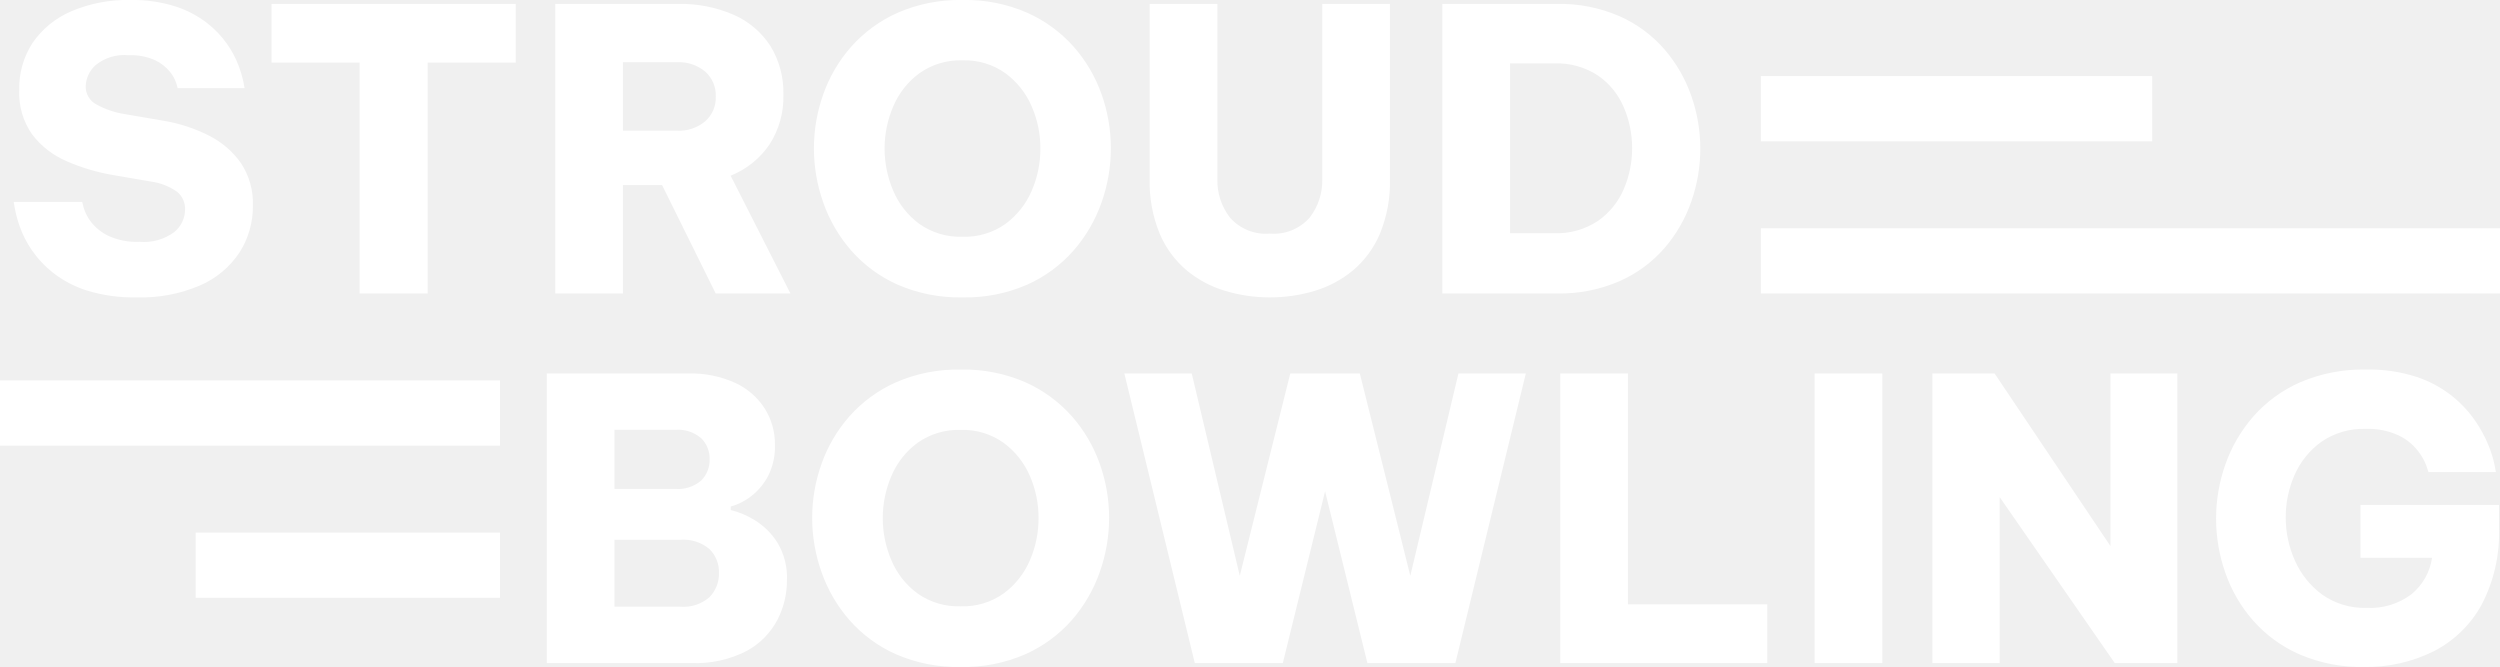
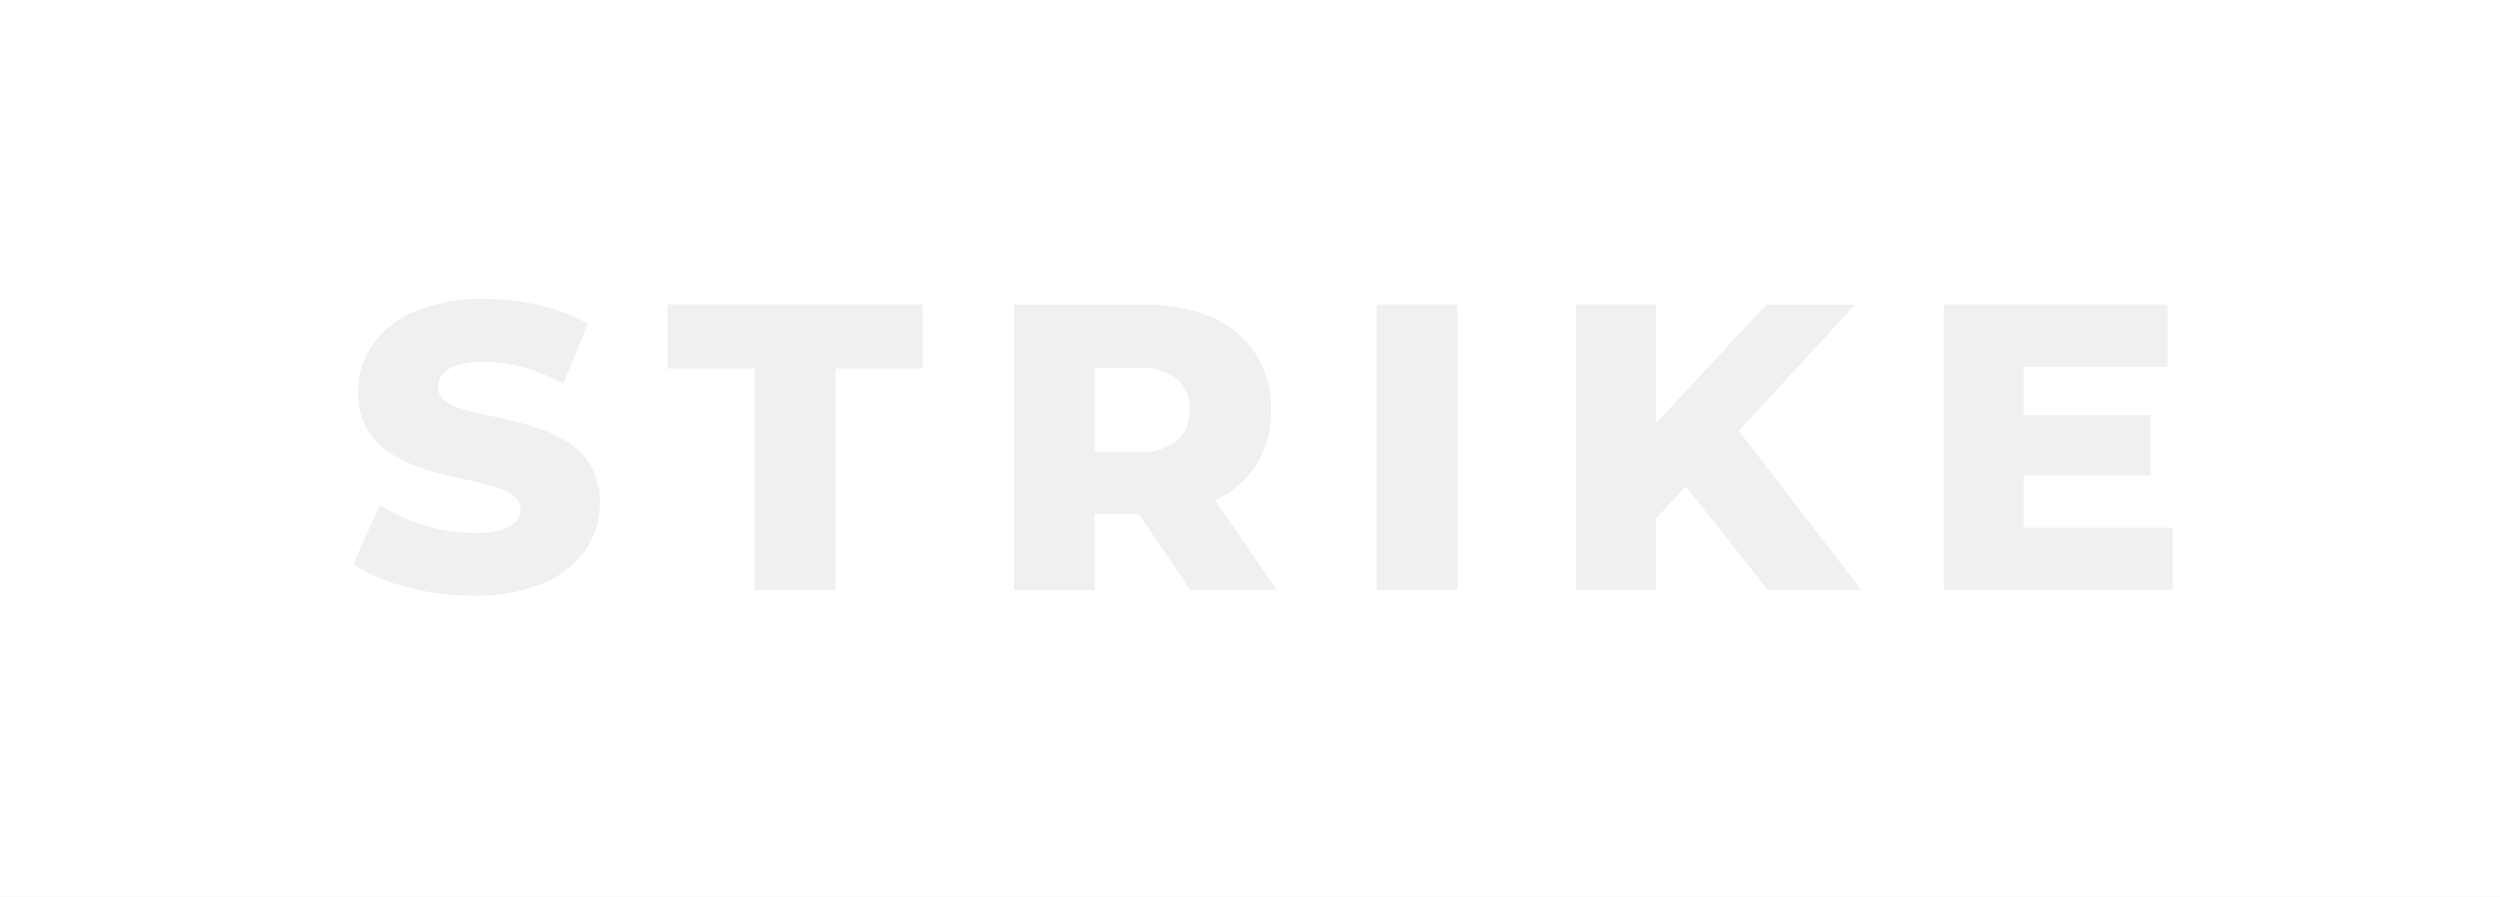
- <svg xmlns="http://www.w3.org/2000/svg" width="100%" height="100%" viewBox="0 0 115 30.68">
-   <g id="Group_3" data-name="Group 3" transform="translate(-32 -27.5)">
-     <path id="Path_2" data-name="Path 2" d="M1.152,0V-13.32h6.5a4.9,4.9,0,0,1,2.187.441,3.2,3.2,0,0,1,1.35,1.188,3.085,3.085,0,0,1,.459,1.647,3,3,0,0,1-.306,1.422,2.841,2.841,0,0,1-.774.936,2.668,2.668,0,0,1-.954.486v.162a3.733,3.733,0,0,1,1.107.468,3.237,3.237,0,0,1,1.044,1.035A3.121,3.121,0,0,1,12.2-3.8a3.946,3.946,0,0,1-.441,1.818A3.461,3.461,0,0,1,10.35-.558,5.108,5.108,0,0,1,7.794,0Zm5.9-10.728H4.266V-8.01h2.79a1.631,1.631,0,0,0,1.2-.387,1.329,1.329,0,0,0,.387-.981,1.307,1.307,0,0,0-.387-.963A1.631,1.631,0,0,0,7.056-10.728ZM7.29-5.67H4.266v3.078H7.29a1.819,1.819,0,0,0,1.35-.441,1.541,1.541,0,0,0,.432-1.125,1.465,1.465,0,0,0-.432-1.08A1.843,1.843,0,0,0,7.29-5.67ZM20.2.18a7.118,7.118,0,0,1-2.988-.585,6.216,6.216,0,0,1-2.133-1.566,6.742,6.742,0,0,1-1.287-2.205,7.466,7.466,0,0,1-.432-2.5,7.389,7.389,0,0,1,.432-2.493,6.661,6.661,0,0,1,1.287-2.187,6.272,6.272,0,0,1,2.133-1.557A7.118,7.118,0,0,1,20.2-13.5a7.071,7.071,0,0,1,2.97.585A6.272,6.272,0,0,1,25.3-11.358a6.661,6.661,0,0,1,1.287,2.187,7.389,7.389,0,0,1,.432,2.493,7.466,7.466,0,0,1-.432,2.5A6.742,6.742,0,0,1,25.3-1.971,6.216,6.216,0,0,1,23.166-.405,7.071,7.071,0,0,1,20.2.18Zm0-2.79A3.217,3.217,0,0,0,22.167-3.2a3.707,3.707,0,0,0,1.206-1.521,4.826,4.826,0,0,0,.4-1.953,4.783,4.783,0,0,0-.4-1.935,3.707,3.707,0,0,0-1.206-1.521,3.217,3.217,0,0,0-1.971-.594,3.247,3.247,0,0,0-1.989.594,3.639,3.639,0,0,0-1.2,1.521,4.876,4.876,0,0,0-.4,1.935,4.92,4.92,0,0,0,.4,1.953,3.639,3.639,0,0,0,1.2,1.521A3.247,3.247,0,0,0,20.2-2.61ZM30.96,0,27.72-13.32h3.1L33.03-4.014l2.322-9.306h3.2l2.322,9.306,2.214-9.306h3.1L42.948,0H38.9L36.954-7.9,35.01,0ZM47.772,0V-13.32h3.114V-2.7h6.408V0Zm11.7,0V-13.32h3.114V0ZM64.89,0V-13.32h2.862L73.08-5.382V-13.32h3.078V0h-2.88L67.986-7.632V0ZM84.744.18A7.167,7.167,0,0,1,81.774-.4a6.118,6.118,0,0,1-2.133-1.557,6.634,6.634,0,0,1-1.278-2.2,7.53,7.53,0,0,1-.423-2.493,7.466,7.466,0,0,1,.432-2.5,6.742,6.742,0,0,1,1.287-2.2,6.175,6.175,0,0,1,2.151-1.566,7.29,7.29,0,0,1,3.024-.585,7.08,7.08,0,0,1,2.34.342,5.322,5.322,0,0,1,1.629.882,5.37,5.37,0,0,1,1.062,1.143A5.924,5.924,0,0,1,90.477-10a5.043,5.043,0,0,1,.27.873l.063.342h-3.1l-.1-.3a2.575,2.575,0,0,0-.4-.693,2.494,2.494,0,0,0-.873-.693,3.306,3.306,0,0,0-1.512-.3,3.388,3.388,0,0,0-2.043.594,3.709,3.709,0,0,0-1.233,1.53A4.756,4.756,0,0,0,81.144-6.7a4.814,4.814,0,0,0,.423,1.989A3.87,3.87,0,0,0,82.818-3.15a3.357,3.357,0,0,0,2.052.612,3.143,3.143,0,0,0,2.061-.63,2.68,2.68,0,0,0,.945-1.674H84.582v-2.43h6.372V-6.21a7.1,7.1,0,0,1-.8,3.528A5.231,5.231,0,0,1,87.948-.54,6.922,6.922,0,0,1,84.744.18Z" transform="translate(56 58)" fill="#fff" />
-     <path id="Path_1" data-name="Path 1" d="M6.3.18a7.311,7.311,0,0,1-2.3-.315A4.941,4.941,0,0,1,2.439-.954a4.784,4.784,0,0,1-.99-1.062,4.672,4.672,0,0,1-.54-1.062A5.665,5.665,0,0,1,.684-3.9L.63-4.212H3.78l.072.279a1.987,1.987,0,0,0,.333.639,2.242,2.242,0,0,0,.792.639,3.1,3.1,0,0,0,1.431.279,2.36,2.36,0,0,0,1.611-.45,1.356,1.356,0,0,0,.495-1.026,1.019,1.019,0,0,0-.369-.828,2.723,2.723,0,0,0-1.2-.468L5.166-5.454a9.148,9.148,0,0,1-2.1-.63A3.946,3.946,0,0,1,1.485-7.308a3.3,3.3,0,0,1-.6-2.052A3.8,3.8,0,0,1,1.5-11.529a4.112,4.112,0,0,1,1.773-1.449A6.538,6.538,0,0,1,5.994-13.5a6.459,6.459,0,0,1,2.088.3,4.79,4.79,0,0,1,1.44.756,4.525,4.525,0,0,1,.927.972,4.485,4.485,0,0,1,.522.981,5.038,5.038,0,0,1,.225.756l.054.288H8.172l-.063-.225a1.65,1.65,0,0,0-.288-.522,1.966,1.966,0,0,0-.675-.531,2.676,2.676,0,0,0-1.224-.234,2.092,2.092,0,0,0-1.53.459,1.371,1.371,0,0,0-.45.963.923.923,0,0,0,.5.846,3.963,3.963,0,0,0,1.251.432l1.89.324a7.241,7.241,0,0,1,2.016.666,3.981,3.981,0,0,1,1.476,1.26,3.322,3.322,0,0,1,.558,1.962,3.916,3.916,0,0,1-.621,2.169A4.16,4.16,0,0,1,9.2-.369,6.881,6.881,0,0,1,6.3.18ZM16.542,0V-10.62h-4.05v-2.7H23.724v2.7h-4.05V0Zm9,0V-13.32h5.634a6.119,6.119,0,0,1,2.574.5,3.845,3.845,0,0,1,1.692,1.44,4.078,4.078,0,0,1,.594,2.232A4.012,4.012,0,0,1,35.4-6.858a3.932,3.932,0,0,1-1.791,1.44L36.36,0H32.922L30.456-4.986h-1.8V0Zm5.6-10.638H28.656v3.15H31.14a1.879,1.879,0,0,0,1.3-.432,1.445,1.445,0,0,0,.486-1.134,1.465,1.465,0,0,0-.486-1.152A1.879,1.879,0,0,0,31.14-10.638ZM44.28.18a7.118,7.118,0,0,1-2.988-.585,6.216,6.216,0,0,1-2.133-1.566,6.742,6.742,0,0,1-1.287-2.205,7.466,7.466,0,0,1-.432-2.5,7.389,7.389,0,0,1,.432-2.493,6.661,6.661,0,0,1,1.287-2.187,6.272,6.272,0,0,1,2.133-1.557A7.118,7.118,0,0,1,44.28-13.5a7.071,7.071,0,0,1,2.97.585,6.272,6.272,0,0,1,2.133,1.557A6.661,6.661,0,0,1,50.67-9.171,7.389,7.389,0,0,1,51.1-6.678a7.466,7.466,0,0,1-.432,2.5,6.742,6.742,0,0,1-1.287,2.205A6.216,6.216,0,0,1,47.25-.405,7.071,7.071,0,0,1,44.28.18Zm0-2.79A3.217,3.217,0,0,0,46.251-3.2a3.707,3.707,0,0,0,1.206-1.521,4.826,4.826,0,0,0,.4-1.953,4.783,4.783,0,0,0-.4-1.935,3.707,3.707,0,0,0-1.206-1.521,3.217,3.217,0,0,0-1.971-.594,3.247,3.247,0,0,0-1.989.594,3.639,3.639,0,0,0-1.2,1.521,4.876,4.876,0,0,0-.4,1.935,4.92,4.92,0,0,0,.4,1.953,3.639,3.639,0,0,0,1.2,1.521A3.247,3.247,0,0,0,44.28-2.61ZM58.41.18a7.1,7.1,0,0,1-2.052-.3,5.008,5.008,0,0,1-1.773-.945,4.5,4.5,0,0,1-1.242-1.692,6.241,6.241,0,0,1-.459-2.52V-13.32H56v8.046a2.771,2.771,0,0,0,.585,1.791,2.2,2.2,0,0,0,1.827.729,2.2,2.2,0,0,0,1.827-.729,2.771,2.771,0,0,0,.585-1.791V-13.32h3.114v8.046a6.241,6.241,0,0,1-.459,2.52,4.5,4.5,0,0,1-1.242,1.692,5.008,5.008,0,0,1-1.773.945A7.1,7.1,0,0,1,58.41.18ZM66.348,0V-13.32h5.274a6.872,6.872,0,0,1,2.88.567,5.9,5.9,0,0,1,2.061,1.521A6.588,6.588,0,0,1,77.8-9.09a7.334,7.334,0,0,1,.414,2.43A7.334,7.334,0,0,1,77.8-4.23a6.588,6.588,0,0,1-1.233,2.142A5.9,5.9,0,0,1,74.5-.567,6.872,6.872,0,0,1,71.622,0Zm5.13-10.584H69.462v7.812h2.016a3.414,3.414,0,0,0,2.043-.576A3.426,3.426,0,0,0,74.7-4.815,4.767,4.767,0,0,0,75.078-6.7,4.744,4.744,0,0,0,74.7-8.55a3.357,3.357,0,0,0-1.179-1.467A3.453,3.453,0,0,0,71.478-10.584Z" transform="translate(32 41)" fill="#fff" />
-     <rect id="Rectangle_3" data-name="Rectangle 3" width="23" height="3" transform="translate(32 45)" fill="#fff" />
-     <rect id="Rectangle_5" data-name="Rectangle 5" width="14" height="3" transform="translate(41 52)" fill="#fff" />
-     <rect id="Rectangle_4" data-name="Rectangle 4" width="34" height="3" transform="translate(113 38)" fill="#fff" />
-     <rect id="Rectangle_6" data-name="Rectangle 6" width="18" height="3" transform="translate(113 31)" fill="#fff" />
-   </g>
+ <svg xmlns="http://www.w3.org/2000/svg" width="92" height="33.001" viewBox="0 0 92 33.001">
+   <path id="logo" d="M92,33H0V0H92V33ZM13.975,18.575,13,20.765a6.481,6.481,0,0,0,1.943.832,9.5,9.5,0,0,0,2.482.323,6.321,6.321,0,0,0,2.588-.465,3.594,3.594,0,0,0,1.545-1.237,2.985,2.985,0,0,0,.517-1.687,2.676,2.676,0,0,0-.323-1.373,2.61,2.61,0,0,0-.847-.885,4.887,4.887,0,0,0-1.163-.54c-.423-.135-.852-.248-1.275-.337-.4-.084-.791-.173-1.17-.263a2.911,2.911,0,0,1-.855-.33.623.623,0,0,1-.322-.547.758.758,0,0,1,.165-.48,1.135,1.135,0,0,1,.54-.337,3.154,3.154,0,0,1,.99-.128,5.389,5.389,0,0,1,1.426.2,7.15,7.15,0,0,1,1.485.607l.914-2.2a6.5,6.5,0,0,0-1.778-.682A8.915,8.915,0,0,0,17.83,11a6.323,6.323,0,0,0-2.58.465A3.6,3.6,0,0,0,13.7,12.7a3,3,0,0,0-.517,1.71,2.663,2.663,0,0,0,.33,1.387,2.7,2.7,0,0,0,.855.886,5.124,5.124,0,0,0,1.163.547,12.224,12.224,0,0,0,1.274.345c.42.089.811.18,1.163.27a2.975,2.975,0,0,1,.855.346.647.647,0,0,1,.33.57.635.635,0,0,1-.173.443,1.209,1.209,0,0,1-.547.3,3.575,3.575,0,0,1-.99.112,6.068,6.068,0,0,1-1.838-.293,6.924,6.924,0,0,1-1.627-.742h0ZM71.53,11.21h0v10.5H79.96V19.415H74.47V17.5h4.666v-2.22H74.47V13.505h5.3V11.21ZM58,11.21v10.5h2.94V19.079l1.1-1.18h0L65.05,21.71H68.5l-4.512-5.855,4.287-4.644h-3.27L60.94,15.573V11.21Zm-7.335,0h0v10.5h2.97V11.21ZM40.285,18.92h1.622l1.9,2.79h3.18l-2.268-3.3a3.592,3.592,0,0,0,1.488-1.264,3.64,3.64,0,0,0,.571-2.048,3.74,3.74,0,0,0-.571-2.077A3.649,3.649,0,0,0,44.6,11.675a6.1,6.1,0,0,0-2.483-.464h-4.8v10.5h2.97V18.921Zm-12.51-5.355V21.71h2.97V13.565h3.21V11.21h-9.4v2.354Zm14.16,3.06h-1.65V13.55h1.65a2.054,2.054,0,0,1,1.388.4,1.448,1.448,0,0,1,.457,1.139,1.43,1.43,0,0,1-.457,1.125A2.054,2.054,0,0,1,41.935,16.625Z" transform="translate(0 0)" fill="#fff" />
</svg>
